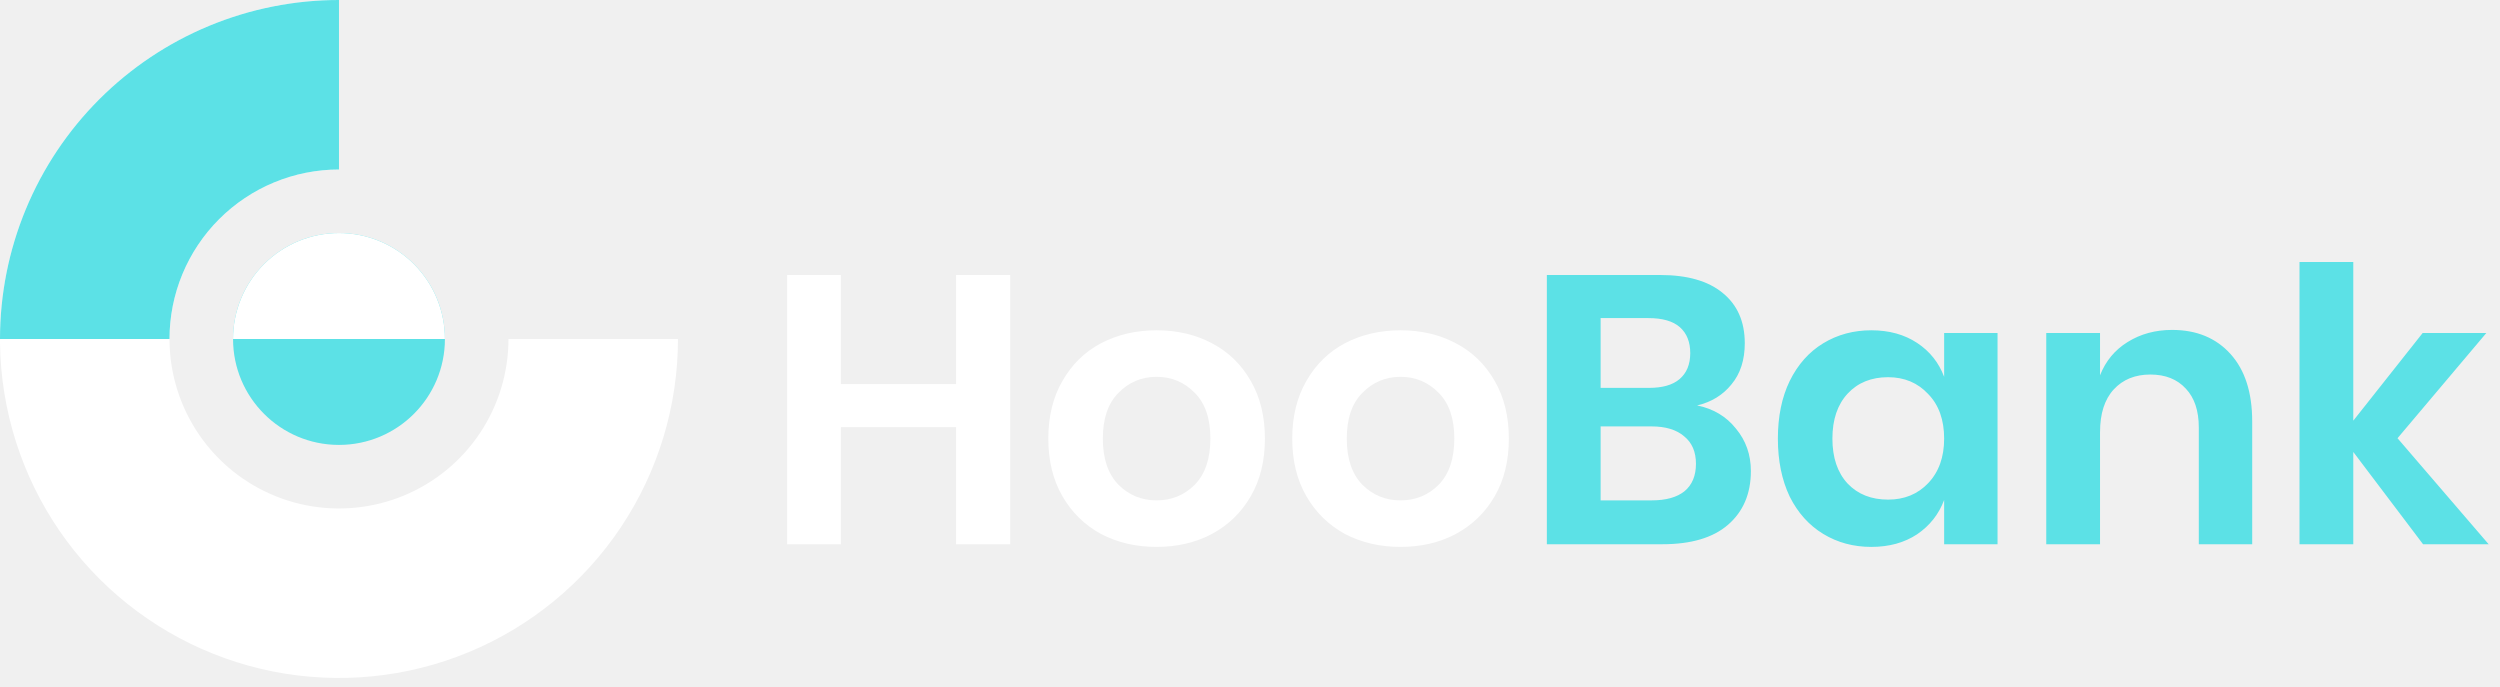
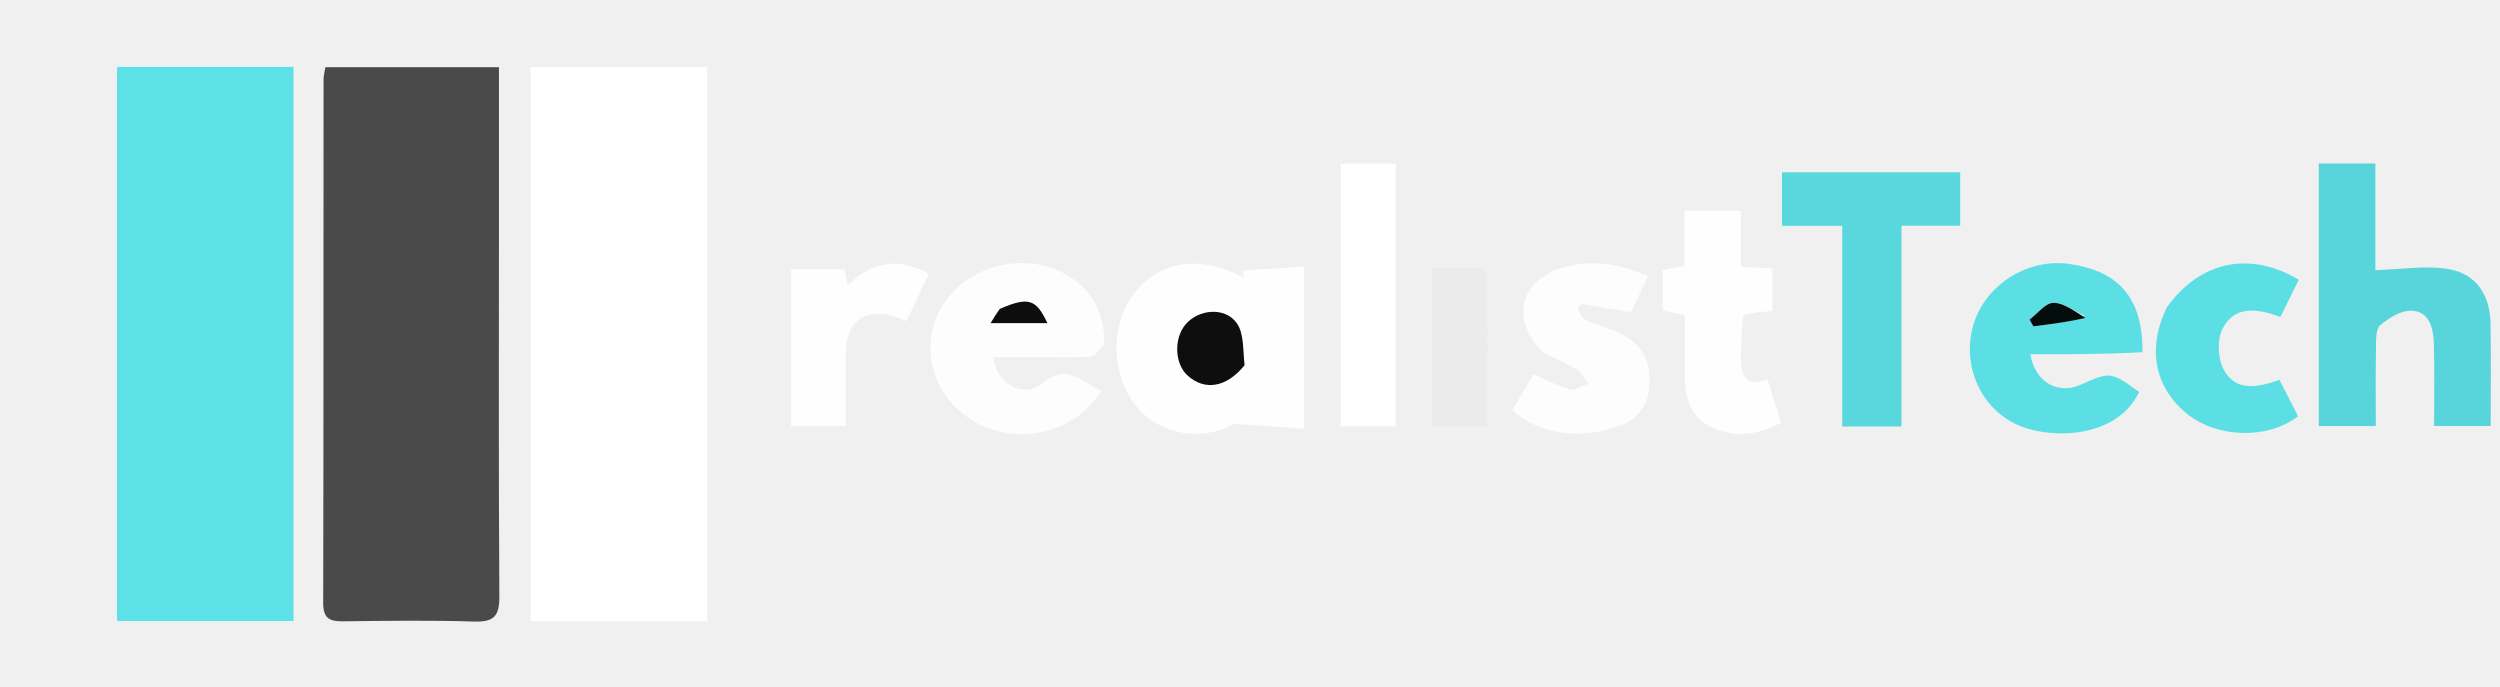
- <svg xmlns="http://www.w3.org/2000/svg" width="266" height="73" viewBox="0 0 266 73" fill="none">
-   <path d="M107.487 29.26V57.907H101.725V45.45H89.471V57.907H83.749V29.26H89.471V40.865H101.725V29.26H107.487ZM123.063 35.143C125.255 35.143 127.216 35.603 128.947 36.523C130.705 37.443 132.085 38.782 133.086 40.54C134.087 42.271 134.587 44.314 134.587 46.667C134.587 49.02 134.087 51.063 133.086 52.794C132.085 54.525 130.705 55.864 128.947 56.811C127.216 57.731 125.255 58.191 123.063 58.191C120.872 58.191 118.898 57.731 117.139 56.811C115.408 55.864 114.042 54.525 113.041 52.794C112.04 51.063 111.54 49.02 111.54 46.667C111.54 44.314 112.04 42.271 113.041 40.54C114.042 38.782 115.408 37.443 117.139 36.523C118.898 35.603 120.872 35.143 123.063 35.143ZM123.063 40.094C121.467 40.094 120.115 40.662 119.006 41.798C117.897 42.907 117.342 44.53 117.342 46.667C117.342 48.804 117.897 50.441 119.006 51.577C120.115 52.686 121.467 53.24 123.063 53.24C124.659 53.24 126.012 52.686 127.121 51.577C128.23 50.441 128.785 48.804 128.785 46.667C128.785 44.53 128.23 42.907 127.121 41.798C126.012 40.662 124.659 40.094 123.063 40.094ZM149.018 35.143C151.209 35.143 153.17 35.603 154.901 36.523C156.66 37.443 158.039 38.782 159.04 40.54C160.041 42.271 160.542 44.314 160.542 46.667C160.542 49.02 160.041 51.063 159.04 52.794C158.039 54.525 156.66 55.864 154.901 56.811C153.17 57.731 151.209 58.191 149.018 58.191C146.827 58.191 144.852 57.731 143.094 56.811C141.363 55.864 139.996 54.525 138.996 52.794C137.995 51.063 137.494 49.02 137.494 46.667C137.494 44.314 137.995 42.271 138.996 40.54C139.996 38.782 141.363 37.443 143.094 36.523C144.852 35.603 146.827 35.143 149.018 35.143ZM149.018 40.094C147.422 40.094 146.069 40.662 144.96 41.798C143.851 42.907 143.297 44.53 143.297 46.667C143.297 48.804 143.851 50.441 144.96 51.577C146.069 52.686 147.422 53.24 149.018 53.24C150.614 53.24 151.966 52.686 153.076 51.577C154.185 50.441 154.739 48.804 154.739 46.667C154.739 44.53 154.185 42.907 153.076 41.798C151.966 40.662 150.614 40.094 149.018 40.094Z" fill="white" />
-   <path d="M180.572 43.137C182.303 43.489 183.683 44.314 184.711 45.612C185.766 46.883 186.293 48.385 186.293 50.116C186.293 52.524 185.482 54.431 183.859 55.837C182.263 57.217 179.936 57.907 176.88 57.907H164.585V29.26H176.636C179.531 29.26 181.749 29.896 183.291 31.167C184.86 32.438 185.644 34.224 185.644 36.523C185.644 38.308 185.171 39.769 184.224 40.905C183.304 42.041 182.087 42.785 180.572 43.137ZM170.306 41.27H175.459C176.893 41.27 177.975 40.959 178.706 40.337C179.463 39.688 179.842 38.768 179.842 37.578C179.842 36.388 179.476 35.468 178.746 34.819C178.016 34.17 176.893 33.845 175.378 33.845H170.306V41.27ZM175.743 53.24C177.258 53.24 178.421 52.916 179.233 52.267C180.045 51.59 180.45 50.617 180.45 49.345C180.45 48.074 180.031 47.1 179.192 46.424C178.381 45.72 177.218 45.369 175.703 45.369H170.306V53.24H175.743ZM199.107 35.143C201 35.143 202.623 35.59 203.976 36.483C205.329 37.375 206.289 38.579 206.857 40.094V35.428H212.538V57.907H206.857V53.2C206.289 54.715 205.329 55.932 203.976 56.852C202.623 57.744 201 58.191 199.107 58.191C197.213 58.191 195.509 57.731 193.994 56.811C192.479 55.892 191.289 54.566 190.423 52.835C189.585 51.076 189.166 49.02 189.166 46.667C189.166 44.314 189.585 42.271 190.423 40.54C191.289 38.782 192.479 37.443 193.994 36.523C195.509 35.603 197.213 35.143 199.107 35.143ZM200.892 40.134C199.107 40.134 197.673 40.716 196.591 41.879C195.509 43.042 194.968 44.638 194.968 46.667C194.968 48.696 195.509 50.292 196.591 51.455C197.673 52.591 199.107 53.159 200.892 53.159C202.623 53.159 204.044 52.578 205.153 51.414C206.289 50.224 206.857 48.642 206.857 46.667C206.857 44.665 206.289 43.083 205.153 41.92C204.044 40.729 202.623 40.134 200.892 40.134ZM231.113 35.103C233.709 35.103 235.779 35.955 237.321 37.659C238.863 39.363 239.634 41.757 239.634 44.841V57.907H233.953V45.49C233.953 43.705 233.493 42.325 232.573 41.352C231.654 40.351 230.396 39.85 228.8 39.85C227.177 39.85 225.878 40.378 224.904 41.433C223.931 42.488 223.444 44.003 223.444 45.977V57.907H217.722V35.428H223.444V39.931C224.039 38.417 225.013 37.24 226.365 36.401C227.745 35.536 229.327 35.103 231.113 35.103ZM257.814 57.907L250.389 48.087V57.907H244.668V27.88H250.389V44.76L257.774 35.428H264.55L255.096 46.627L264.793 57.907H257.814Z" fill="#5CE1E6" />
-   <path d="M36.068 0C28.934 -8.50666e-08 21.961 2.115 16.03 6.079C10.098 10.042 5.475 15.675 2.745 22.265C0.016 28.856 -0.699 36.108 0.693 43.104C2.085 50.101 5.52 56.527 10.564 61.572C15.608 66.616 22.035 70.051 29.031 71.443C36.028 72.834 43.28 72.12 49.87 69.39C56.461 66.66 62.094 62.037 66.057 56.106C70.02 50.175 72.136 43.201 72.136 36.068L54.102 36.068C54.102 39.635 53.044 43.121 51.062 46.087C49.081 49.053 46.264 51.364 42.969 52.729C39.674 54.094 36.048 54.451 32.55 53.755C29.051 53.059 25.838 51.342 23.316 48.82C20.794 46.298 19.076 43.084 18.38 39.586C17.685 36.088 18.042 32.462 19.407 29.166C20.772 25.871 23.083 23.055 26.049 21.073C29.014 19.092 32.501 18.034 36.068 18.034L36.068 0Z" fill="white" />
-   <path d="M36.068 0C31.331 -5.64821e-08 26.641 0.933 22.265 2.745C17.889 4.558 13.913 7.215 10.564 10.564C7.215 13.913 4.558 17.889 2.745 22.265C0.933 26.641 -7.1519e-07 31.331 0 36.068L18.034 36.068C18.034 33.7 18.5 31.355 19.407 29.166C20.313 26.979 21.641 24.991 23.316 23.316C24.991 21.641 26.979 20.313 29.166 19.407C31.355 18.5 33.7 18.034 36.068 18.034L36.068 0Z" fill="#5CE1E6" />
-   <circle cx="36.068" cy="36.068" r="11.271" fill="#5CE1E6" />
-   <path d="M47.339 36.068C47.339 34.588 47.047 33.122 46.481 31.755C45.915 30.387 45.084 29.145 44.038 28.098C42.991 27.051 41.749 26.221 40.381 25.655C39.014 25.088 37.548 24.797 36.068 24.797C34.588 24.797 33.122 25.088 31.755 25.655C30.387 26.221 29.145 27.051 28.098 28.098C27.051 29.145 26.221 30.387 25.655 31.755C25.088 33.122 24.797 34.588 24.797 36.068L36.068 36.068H47.339Z" fill="white" />
+ <svg xmlns="http://www.w3.org/2000/svg" version="1.1" id="Layer_1" x="0px" y="0px" width="100%" viewBox="0 0 532 146" enable-background="new 0 0 532 146" xml:space="preserve">
+   <path fill="none" opacity="1" stroke="none" d=" M349,147   C232.667,147 116.833,147 1,147   C1,98.333 1,49.667 1,1   C178.333,1 355.667,1 533,1   C533,49.667 533,98.333 533,147   C471.833,147 410.667,147 349,147  M62.464,71.5   C62.464,52.432 62.464,33.363 62.464,14.237   C49.497,14.237 37.227,14.237 24.898,14.237   C24.898,53.67 24.898,92.869 24.898,132.153   C37.498,132.153 49.733,132.153 62.464,132.153   C62.464,112.064 62.464,92.282 62.464,71.5  M106.176,48.5   C106.176,37.107 106.176,25.714 106.176,14.299   C93.309,14.299 81.386,14.299 69.238,14.299   C69.078,15.345 68.852,16.133 68.851,16.921   C68.831,54.06 68.86,91.198 68.774,128.337   C68.766,131.539 70.096,132.254 72.96,132.218   C82.285,132.102 91.618,131.978 100.935,132.265   C105.099,132.393 106.292,131.096 106.264,126.941   C106.088,101.128 106.176,75.314 106.176,48.5  M150.486,74.5   C150.486,54.427 150.486,34.354 150.486,14.292   C137.49,14.292 125.075,14.292 112.917,14.292   C112.917,53.803 112.917,93.025 112.917,132.173   C125.572,132.173 137.821,132.173 150.486,132.173   C150.486,113.075 150.486,94.288 150.486,74.5  M493.433,62.5   C493.433,71.925 493.433,81.351 493.433,90.66   C497.825,90.66 501.55,90.66 505.568,90.66   C505.568,84.83 505.505,79.357 505.606,73.886   C505.636,72.269 505.569,69.992 506.527,69.191   C508.367,67.653 510.945,66.025 513.151,66.111   C517.089,66.265 517.818,69.929 517.923,73.145   C518.116,79.055 517.978,84.975 517.978,90.655   C522.423,90.655 526.155,90.655 530.02,90.655   C530.02,83.142 530.118,75.993 529.99,68.847   C529.881,62.782 526.963,58.291 521.071,57.268   C516.208,56.423 511.04,57.336 505.477,57.484   C505.477,50.795 505.477,42.879 505.477,34.787   C501.269,34.787 497.562,34.787 493.433,34.787   C493.433,43.923 493.433,52.712 493.433,62.5  M277.492,80.494   C277.492,72.763 277.492,65.031 277.492,56.747   C272.774,57.05 268.652,57.316 264.53,57.581   C264.57,58.078 264.61,58.575 264.65,59.072   C255.586,54.182 246.794,55.416 241.413,62.334   C236.115,69.143 236.39,80.028 242.028,86.709   C247.256,92.904 256.356,93.81 262.493,90.207   C268.767,90.622 273.015,90.903 277.492,91.2   C277.492,87.464 277.492,84.478 277.492,80.494  M409.497,48.018   C412.084,48.018 414.672,48.018 417.132,48.018   C417.132,43.787 417.132,40.247 417.132,36.675   C404.282,36.675 391.86,36.675 379.212,36.675   C379.212,40.472 379.212,44.035 379.212,48.051   C383.481,48.051 387.554,48.051 392.028,48.051   C392.028,62.54 392.028,76.586 392.028,90.756   C396.35,90.756 400.24,90.756 404.629,90.756   C404.629,76.465 404.629,62.427 404.629,48.018   C406.261,48.018 407.396,48.018 409.497,48.018  M235.001,72.705   C234.992,66.35 232.294,61.492 226.759,58.362   C217.727,53.254 205.315,56.653 200.263,65.53   C195.491,73.916 198.531,84.503 207.184,89.636   C216.389,95.095 229.031,92.163 234.396,83.108   C230.323,81.531 227.367,77 221.796,81.586   C217.613,85.03 211.542,81.272 211.476,76.001   C214.799,76.001 218.122,76.001 221.445,76.001   C224.939,76.001 228.448,76.187 231.917,75.891   C233.002,75.798 233.976,74.405 235.001,72.705  M455.984,74.485   C455.985,63.537 451.045,57.729 440.413,56.175   C431.317,54.846 422.155,60.799 419.813,69.56   C417.488,78.257 421.822,87.573 430.227,90.789   C437.432,93.546 450.664,92.981 455.209,83.413   C449.286,79.106 448.934,79.06 442.938,81.805   C438.085,84.027 433.142,81.532 432.038,75.396   C440.1,75.396 447.988,75.396 455.984,74.485  M328.436,75.113   C330.817,76.256 333.293,77.244 335.538,78.61   C336.596,79.254 337.212,80.623 338.028,81.663   C336.715,82.106 335.233,83.17 334.124,82.867   C331.491,82.149 329.035,80.783 326.345,79.607   C324.8,82.23 323.3,84.774 321.834,87.263   C326.745,91.797 334.111,93.337 341.592,91.55   C348.012,90.016 350.727,87.188 351,81.751   C351.291,75.949 348.758,72.315 342.923,70.171   C341.064,69.489 339.13,68.961 337.375,68.075   C336.643,67.705 336.289,66.585 335.764,65.807   C335.992,65.427 336.22,65.046 336.448,64.666   C339.894,65.237 343.339,65.808 347.058,66.424   C348.152,64.134 349.391,61.541 350.694,58.817   C344.456,56.01 338.742,55.228 332.734,56.895   C323.58,59.436 321.279,67.771 328.436,75.113  M371.341,66.671   C373.272,66.504 375.204,66.337 377.154,66.168   C377.154,62.95 377.154,60.087 377.154,57.144   C374.868,57.032 372.909,56.936 370.439,56.815   C370.439,52.787 370.439,48.876 370.439,44.876   C366.212,44.876 362.515,44.876 358.468,44.876   C358.468,49.013 358.468,52.792 358.468,56.586   C356.599,56.936 355.071,57.223 353.827,57.456   C353.827,60.601 353.827,63.365 353.827,66.051   C355.549,66.425 356.954,66.73 358.511,67.067   C358.511,71.119 358.56,74.939 358.498,78.757   C358.42,83.627 359.233,88.445 363.873,90.754   C368.811,93.211 374.095,92.683 378.99,89.925   C378.003,86.757 377.126,83.939 376.145,80.787   C370.686,82.538 370.367,79.111 370.487,75.252   C370.57,72.598 370.63,69.944 371.341,66.671  M296.996,50.502   C296.996,45.219 296.996,39.936 296.996,34.824   C292.714,34.824 288.977,34.824 285.298,34.824   C285.298,53.693 285.298,72.249 285.298,90.698   C289.336,90.698 293.072,90.698 296.996,90.698   C296.996,77.434 296.996,64.468 296.996,50.502  M460.933,65.73   C456.831,74.058 458.509,82.481 465.378,88.041   C471.818,93.254 482.548,93.564 489.025,88.583   C487.726,86.029 486.41,83.444 485.075,80.82   C480.339,82.532 475.737,83.307 473.234,78.715   C471.964,76.384 471.75,72.378 472.908,70.049   C475.451,64.935 480.374,65.613 485.258,67.457   C486.649,64.652 487.931,62.066 489.193,59.519   C478.679,53.33 468.203,55.545 460.933,65.73  M182.568,58.811   C181.953,59.329 181.338,59.847 180.374,60.659   C180.094,59.245 179.874,58.139 179.719,57.354   C175.555,57.354 171.821,57.354 168.332,57.354   C168.332,68.768 168.332,79.828 168.332,90.667   C172.403,90.667 176.138,90.667 179.998,90.667   C179.998,87.853 179.998,85.369 179.998,82.885   C179.998,80.224 179.95,77.562 180.007,74.901   C180.148,68.372 183.888,65.546 190.084,67.272   C190.969,67.518 191.809,67.924 192.874,68.335   C194.558,64.807 196.088,61.602 197.666,58.295   C192.4,55.34 187.765,55.324 182.568,58.811  M314.187,56.966   C311.07,56.966 307.954,56.966 304.68,56.966   C304.68,68.525 304.68,79.614 304.68,90.783   C308.683,90.783 312.432,90.783 316.54,90.783   C316.54,79.903 316.562,69.271 316.479,58.64   C316.475,58.084 315.586,57.536 314.187,56.966  M309.111,50.372   C315.13,50.478 318.938,46.839 317.701,42.021   C316.849,38.701 314.883,36.542 311.14,36.43   C307.616,36.326 304.988,37.663 303.932,41.07   C302.601,45.365 304.352,48.392 309.111,50.372  z" />
+   <path fill="#5CE1E6" opacity="1" stroke="none" d=" M62.464,72   C62.464,92.282 62.464,112.064 62.464,132.153   C49.733,132.153 37.498,132.153 24.898,132.153   C24.898,92.869 24.898,53.67 24.898,14.237   C37.227,14.237 49.497,14.237 62.464,14.237   C62.464,33.363 62.464,52.432 62.464,72  z" />
+   <path fill="#4A4A4A" opacity="1" stroke="none" d=" M106.176,49   C106.176,75.314 106.088,101.128 106.264,126.941   C106.292,131.096 105.099,132.393 100.935,132.265   C91.618,131.978 82.285,132.102 72.96,132.218   C70.096,132.254 68.766,131.539 68.774,128.337   C68.86,91.198 68.831,54.06 68.851,16.921   C68.852,16.133 69.078,15.345 69.238,14.299   C81.386,14.299 93.309,14.299 106.176,14.299   C106.176,25.714 106.176,37.107 106.176,49  z" />
+   <path fill="#FFFFFF" opacity="1" stroke="none" d=" M150.486,75   C150.486,94.288 150.486,113.075 150.486,132.173   C137.821,132.173 125.572,132.173 112.917,132.173   C112.917,93.025 112.917,53.803 112.917,14.292   C125.075,14.292 137.49,14.292 150.486,14.292   C150.486,34.354 150.486,54.427 150.486,75  z" />
+   <path fill="#57D5DA" opacity="1" stroke="none" d=" M493.433,62   C493.433,52.712 493.433,43.923 493.433,34.787   C497.562,34.787 501.269,34.787 505.477,34.787   C505.477,42.879 505.477,50.795 505.477,57.484   C511.04,57.336 516.208,56.423 521.071,57.268   C526.963,58.291 529.881,62.782 529.99,68.847   C530.118,75.993 530.02,83.142 530.02,90.655   C526.155,90.655 522.423,90.655 517.978,90.655   C517.978,84.975 518.116,79.055 517.923,73.145   C517.818,69.929 517.089,66.265 513.151,66.111   C510.945,66.025 508.367,67.653 506.527,69.191   C505.569,69.992 505.636,72.269 505.606,73.886   C505.505,79.357 505.568,84.83 505.568,90.66   C501.55,90.66 497.825,90.66 493.433,90.66   C493.433,81.351 493.433,71.925 493.433,62  z" />
+   <path fill="#FEFEFE" opacity="1" stroke="none" d=" M277.492,80.993   C277.492,84.478 277.492,87.464 277.492,91.2   C273.015,90.903 268.767,90.622 262.493,90.207   C256.356,93.81 247.256,92.904 242.028,86.709   C236.39,80.028 236.115,69.143 241.413,62.334   C246.794,55.416 255.586,54.182 264.65,59.072   C264.61,58.575 264.57,58.078 264.53,57.581   C268.652,57.316 272.774,57.05 277.492,56.747   C277.492,65.031 277.492,72.763 277.492,80.993  M265.021,77.387   C264.471,74.47 264.746,70.968 263.185,68.77   C260.677,65.241 255.042,65.789 252.296,69.034   C249.749,72.044 249.957,77.413 252.718,79.912   C256.358,83.206 260.993,82.488 265.021,77.387  z" />
+   <path fill="#58D7DC" opacity="1" stroke="none" d=" M409.013,48.018   C407.396,48.018 406.261,48.018 404.629,48.018   C404.629,62.427 404.629,76.465 404.629,90.756   C400.24,90.756 396.35,90.756 392.028,90.756   C392.028,76.586 392.028,62.54 392.028,48.051   C387.554,48.051 383.481,48.051 379.212,48.051   C379.212,44.035 379.212,40.472 379.212,36.675   C391.86,36.675 404.282,36.675 417.132,36.675   C417.132,40.247 417.132,43.787 417.132,48.018   C414.672,48.018 412.084,48.018 409.013,48.018  z" />
+   <path fill="#FDFDFD" opacity="1" stroke="none" d=" M235,73.156   C233.976,74.405 233.002,75.798 231.917,75.891   C228.448,76.187 224.939,76.001 221.445,76.001   C218.122,76.001 214.799,76.001 211.476,76.001   C211.542,81.272 217.613,85.03 221.796,81.586   C227.367,77 230.323,81.531 234.396,83.108   C229.031,92.163 216.389,95.095 207.184,89.636   C198.531,84.503 195.491,73.916 200.263,65.53   C205.315,56.653 217.727,53.254 226.759,58.362   C232.294,61.492 234.992,66.35 235,73.156  M212.471,66.016   C211.983,66.816 211.496,67.617 210.8,68.76   C215.143,68.76 218.953,68.76 222.881,68.76   C220.493,63.62 218.838,63.101 212.471,66.016  z" />
+   <path fill="#5BDFE4" opacity="1" stroke="none" d=" M455.93,74.941   C447.988,75.396 440.1,75.396 432.038,75.396   C433.142,81.532 438.085,84.027 442.938,81.805   C448.934,79.06 449.286,79.106 455.209,83.413   C450.664,92.981 437.432,93.546 430.227,90.789   C421.822,87.573 417.488,78.257 419.813,69.56   C422.155,60.799 431.317,54.846 440.413,56.175   C451.045,57.729 455.985,63.537 455.93,74.941  M443.663,67.242   C441.432,66.225 439.199,64.436 436.971,64.442   C435.278,64.447 433.591,66.735 431.902,68.007   C432.167,68.488 432.432,68.969 432.697,69.45   C436.422,68.979 440.148,68.507 443.663,67.242  z" />
+   <path fill="#FDFDFD" opacity="1" stroke="none" d=" M328.164,74.854   C321.279,67.771 323.58,59.436 332.734,56.895   C338.742,55.228 344.456,56.01 350.694,58.817   C349.391,61.541 348.152,64.134 347.058,66.424   C343.339,65.808 339.894,65.237 336.448,64.666   C336.22,65.046 335.992,65.427 335.764,65.807   C336.289,66.585 336.643,67.705 337.375,68.075   C339.13,68.961 341.064,69.489 342.923,70.171   C348.758,72.315 351.291,75.949 351,81.751   C350.727,87.188 348.012,90.016 341.592,91.55   C334.111,93.337 326.745,91.797 321.834,87.263   C323.3,84.774 324.8,82.23 326.345,79.607   C329.035,80.783 331.491,82.149 334.124,82.867   C335.233,83.17 336.715,82.106 338.028,81.663   C337.212,80.623 336.596,79.254 335.538,78.61   C333.293,77.244 330.817,76.256 328.164,74.854  z" />
+   <path fill="#FEFEFE" opacity="1" stroke="none" d=" M371.021,66.98   C370.63,69.944 370.57,72.598 370.487,75.252   C370.367,79.111 370.686,82.538 376.145,80.787   C377.126,83.939 378.003,86.757 378.99,89.925   C374.095,92.683 368.811,93.211 363.873,90.754   C359.233,88.445 358.42,83.627 358.498,78.757   C358.56,74.939 358.511,71.119 358.511,67.067   C356.954,66.73 355.549,66.425 353.827,66.051   C353.827,63.365 353.827,60.601 353.827,57.456   C355.071,57.223 356.599,56.936 358.468,56.586   C358.468,52.792 358.468,49.013 358.468,44.876   C362.515,44.876 366.212,44.876 370.439,44.876   C370.439,48.876 370.439,52.787 370.439,56.815   C372.909,56.936 374.868,57.032 377.154,57.144   C377.154,60.087 377.154,62.95 377.154,66.168   C375.204,66.337 373.272,66.504 371.021,66.98  z" />
+   <path fill="#FFFFFF" opacity="1" stroke="none" d=" M296.996,51.002   C296.996,64.468 296.996,77.434 296.996,90.698   C293.072,90.698 289.336,90.698 285.298,90.698   C285.298,72.249 285.298,53.693 285.298,34.824   C288.977,34.824 292.714,34.824 296.996,34.824   C296.996,39.936 296.996,45.219 296.996,51.002  z" />
+   <path fill="#5BDFE4" opacity="1" stroke="none" d=" M461.115,65.39   C468.203,55.545 478.679,53.33 489.193,59.519   C487.931,62.066 486.649,64.652 485.258,67.457   C480.374,65.613 475.451,64.935 472.908,70.049   C471.75,72.378 471.964,76.384 473.234,78.715   C475.737,83.307 480.339,82.532 485.075,80.82   C486.41,83.444 487.726,86.029 489.025,88.583   C482.548,93.564 471.818,93.254 465.378,88.041   C458.509,82.481 456.831,74.058 461.115,65.39  z" />
+   <path fill="#FEFEFE" opacity="1" stroke="none" d=" M182.873,58.59   C187.765,55.324 192.4,55.34 197.666,58.295   C196.088,61.602 194.558,64.807 192.874,68.335   C191.809,67.924 190.969,67.518 190.084,67.272   C183.888,65.546 180.148,68.372 180.007,74.901   C179.95,77.562 179.998,80.224 179.998,82.885   C179.998,85.369 179.998,87.853 179.998,90.667   C176.138,90.667 172.403,90.667 168.332,90.667   C168.332,79.828 168.332,68.768 168.332,57.354   C171.821,57.354 175.555,57.354 179.719,57.354   C179.874,58.139 180.094,59.245 180.374,60.659   C181.338,59.847 181.953,59.329 182.873,58.59  z" />
+   <path fill="#EBEBEB" opacity="1" stroke="none" d=" M314.648,56.975   C315.586,57.536 316.475,58.084 316.479,58.64   C316.562,69.271 316.54,79.903 316.54,90.783   C312.432,90.783 308.683,90.783 304.68,90.783   C304.68,79.614 304.68,68.525 304.68,56.966   C307.954,56.966 311.07,56.966 314.648,56.975  z" />
+   <path fill="#F0F0F0" opacity="1" stroke="none" d=" M308.751,50.276   C304.352,48.392 302.601,45.365 303.932,41.07   C304.988,37.663 307.616,36.326 311.14,36.43   C314.883,36.542 316.849,38.701 317.701,42.021   C318.938,46.839 315.13,50.478 308.751,50.276  z" />
+   <path fill="#0E0E0E" opacity="1" stroke="none" d=" M264.839,77.725   C260.993,82.488 256.358,83.206 252.718,79.912   C249.957,77.413 249.749,72.044 252.296,69.034   C255.042,65.789 260.677,65.241 263.185,68.77   C264.746,70.968 264.471,74.47 264.839,77.725  z" />
+   <path fill="#0D0D0D" opacity="1" stroke="none" d=" M212.756,65.734   C218.838,63.101 220.493,63.62 222.881,68.76   C218.953,68.76 215.143,68.76 210.8,68.76   C211.496,67.617 211.983,66.816 212.756,65.734  z" />
+   <path fill="#050C0C" opacity="1" stroke="none" d=" M443.768,67.638   C440.148,68.507 436.422,68.979 432.697,69.45   C432.432,68.969 432.167,68.488 431.902,68.007   C433.591,66.735 435.278,64.447 436.971,64.442   C439.199,64.436 441.432,66.225 443.768,67.638  z" />
</svg>
